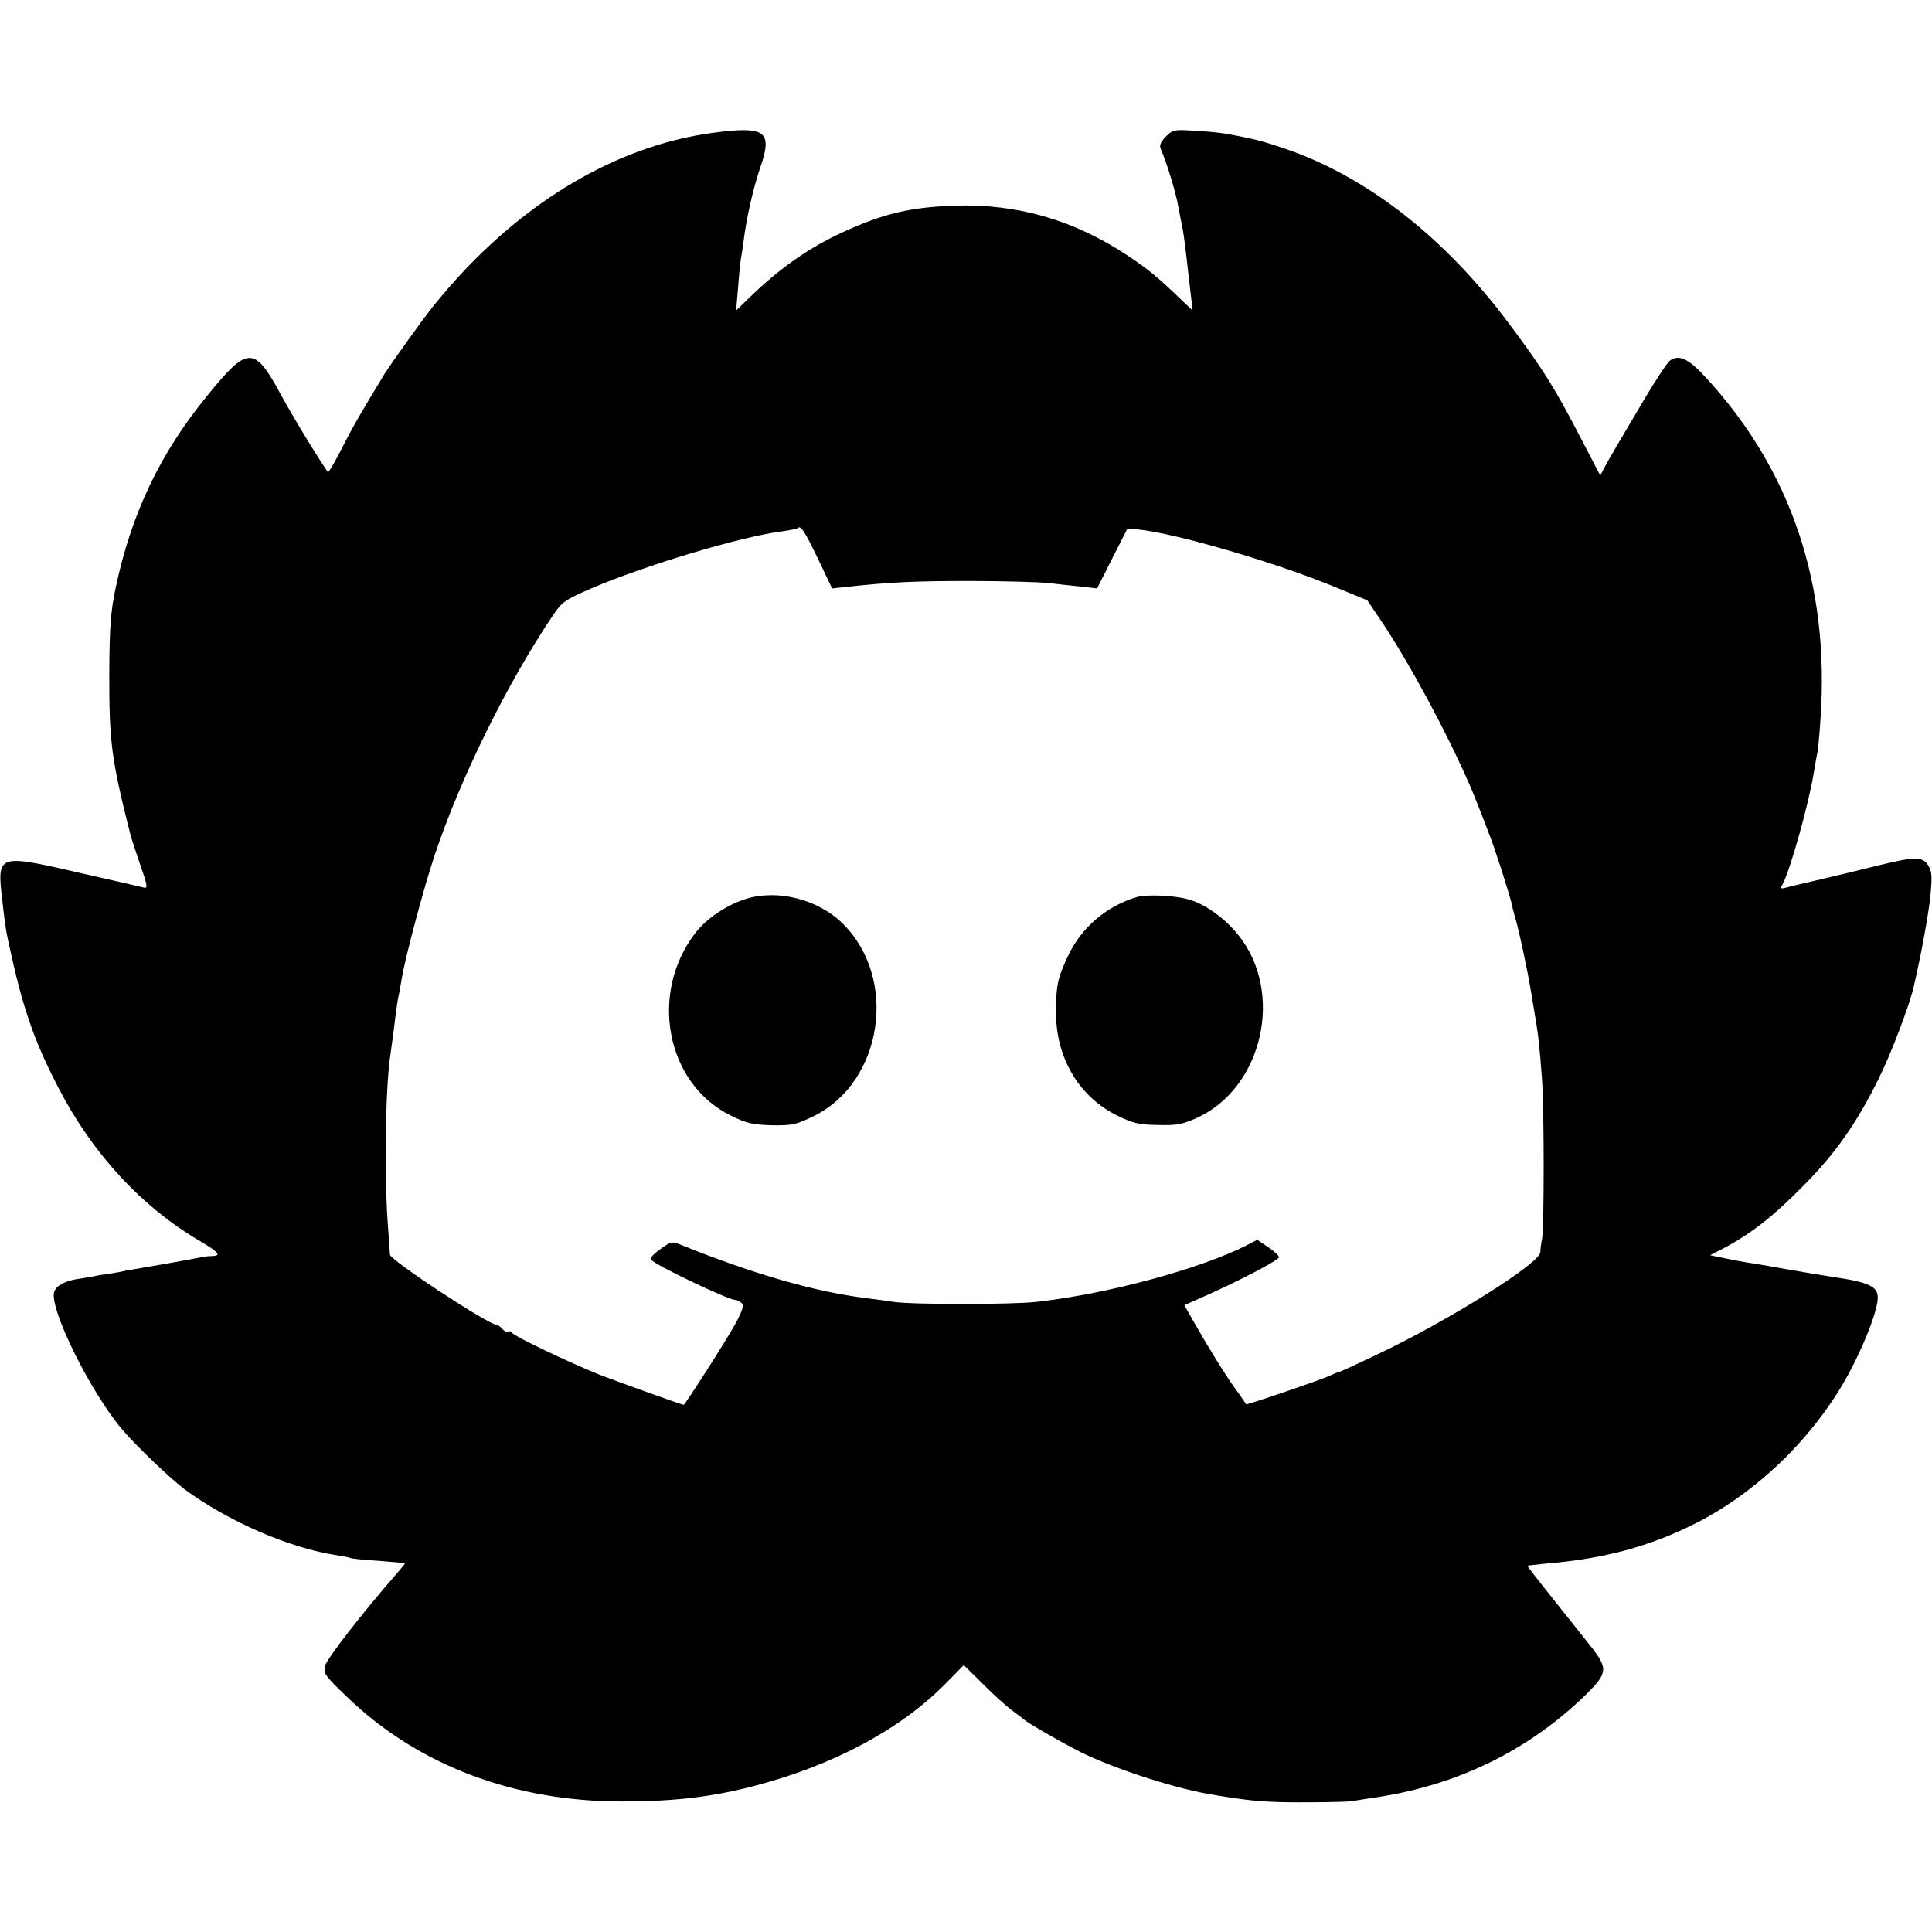
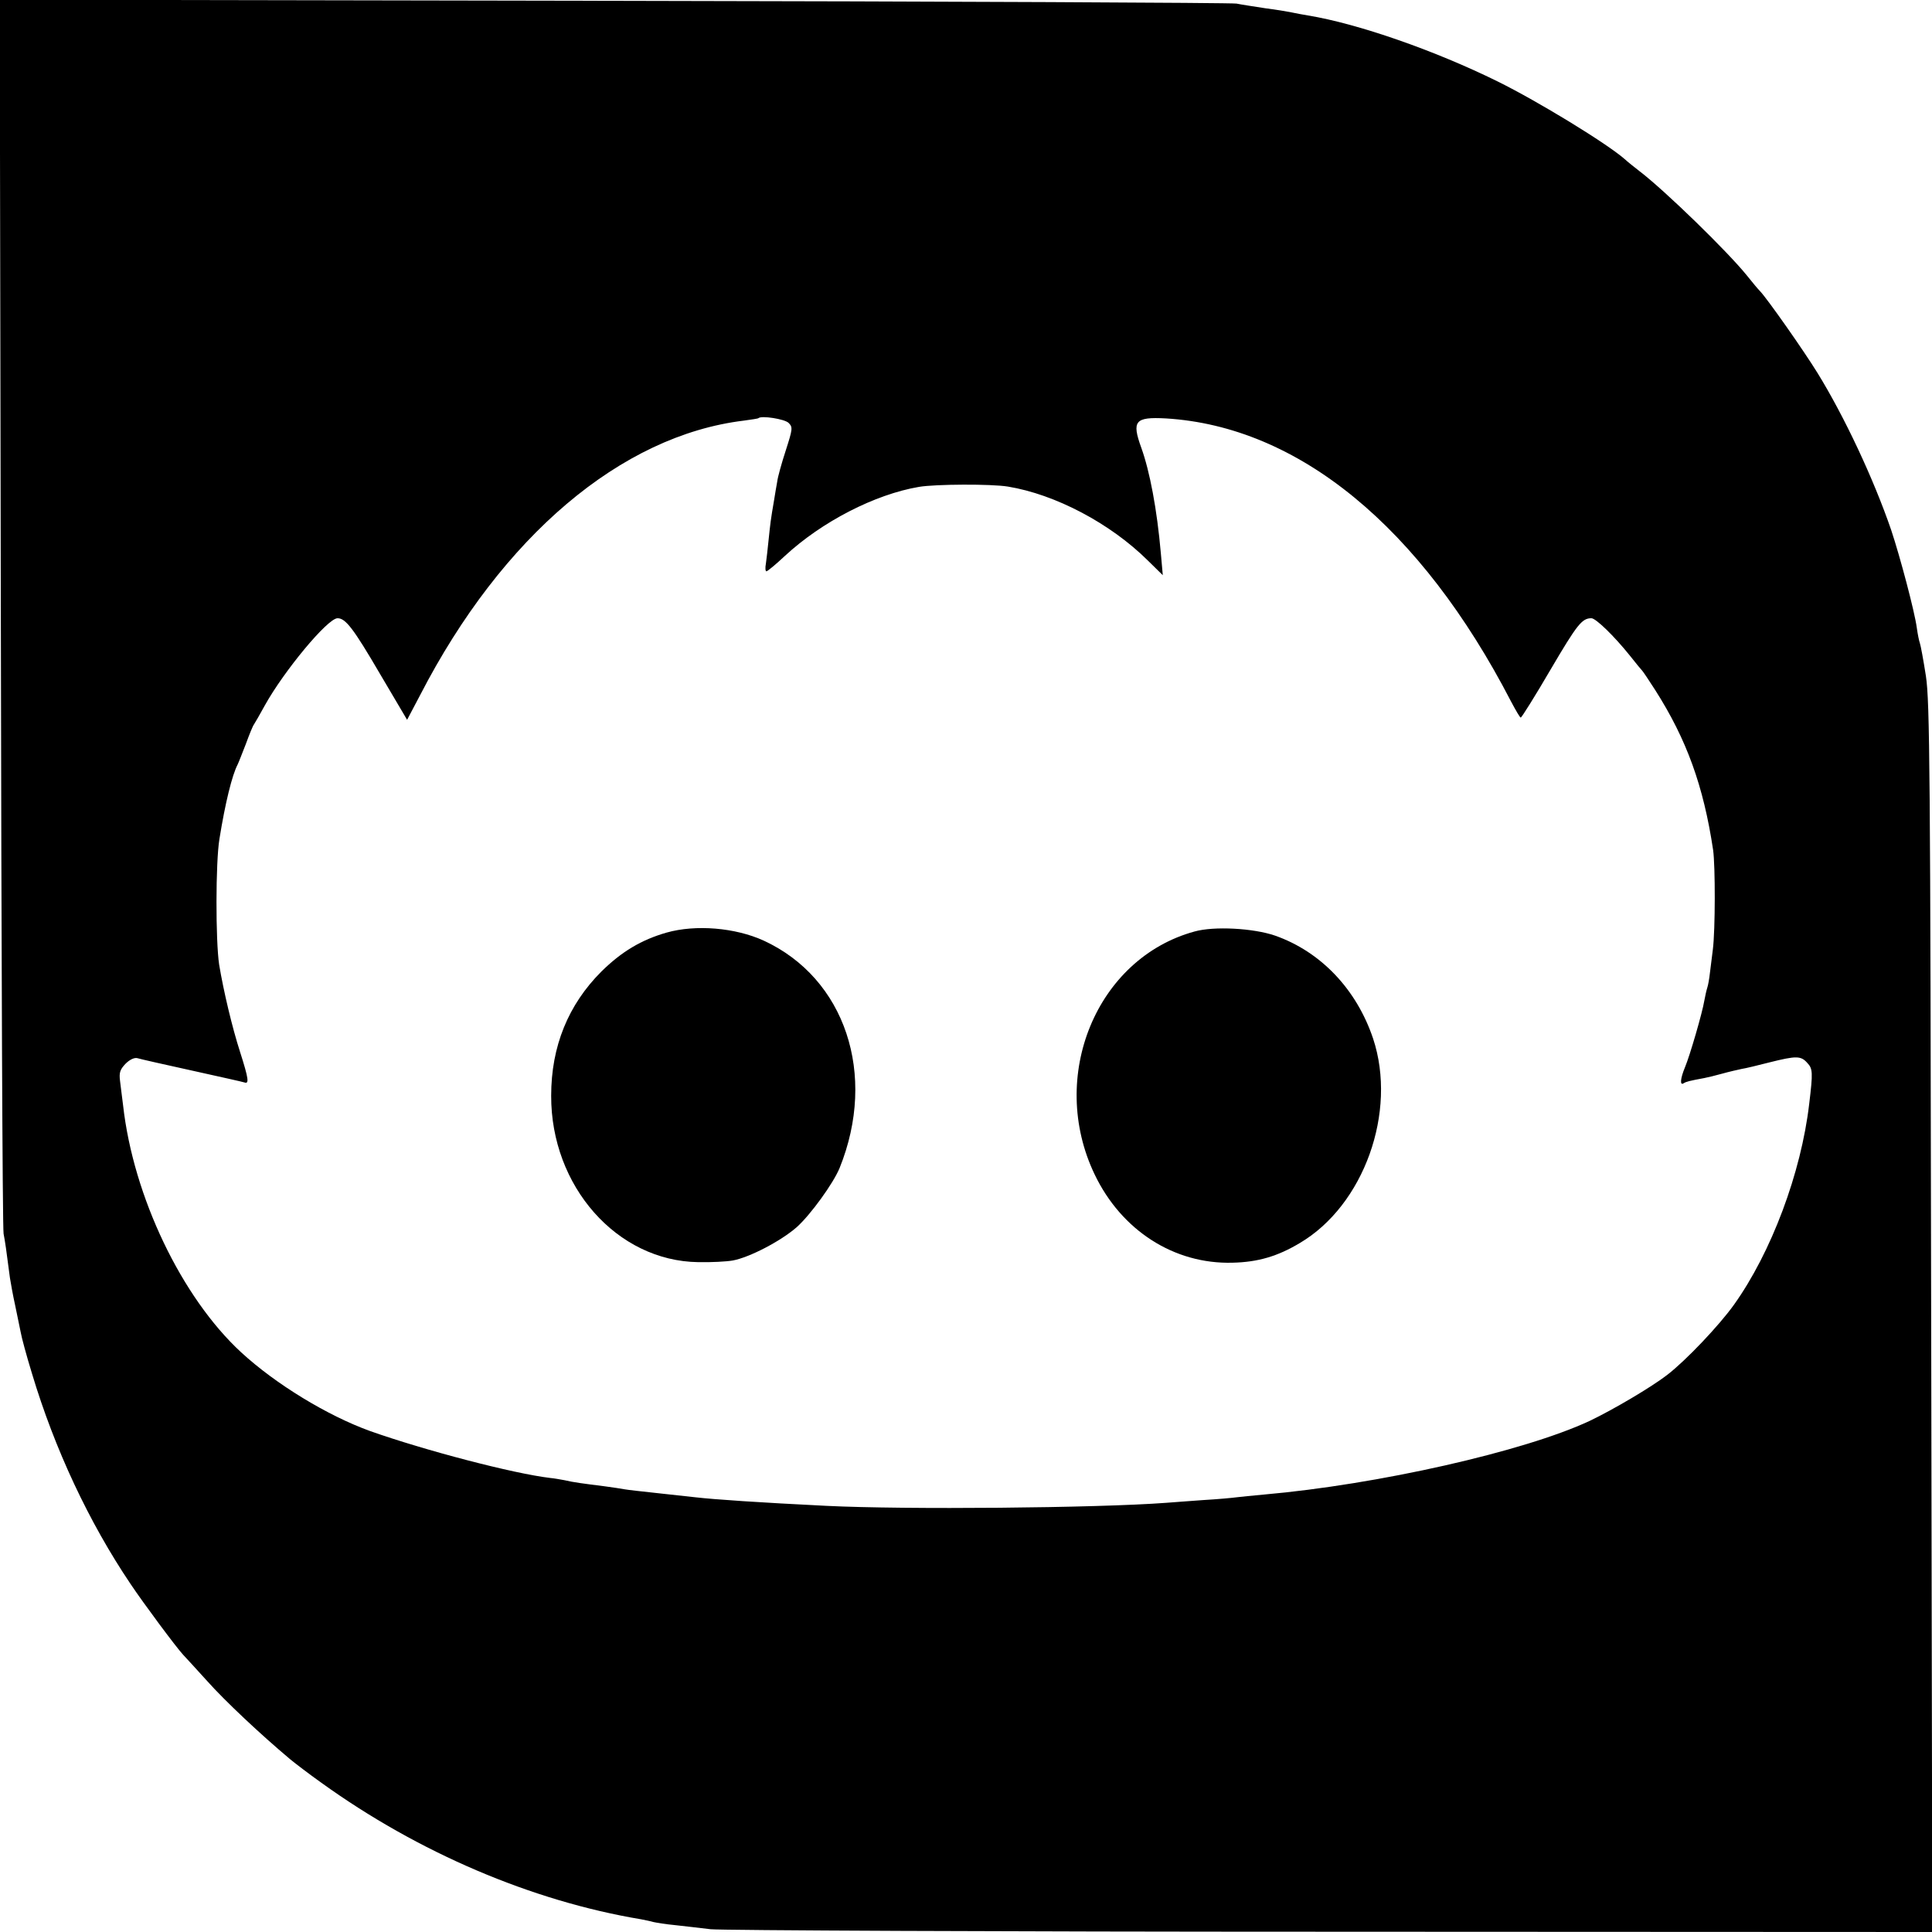
<svg xmlns="http://www.w3.org/2000/svg" version="1.0" width="700pt" height="700pt" viewBox="0 0 700 700" preserveAspectRatio="xMidYMid meet">
  <g transform="translate(0,700) scale(0.1,-0.1)" fill="#000000" stroke="none">
-     <path d="M2585 6519 c-369 -49 -729 -272 -1015 -628 -36 -44 -155 -211 -177 -246 -83 -137 -116 -193 -153 -267 -25 -49 -48 -88 -51 -88 -6 0 -132 206 -174 285 -94 173 -118 172 -266 -11 -170 -208 -274 -428 -330 -694 -18 -87 -22 -139 -23 -300 -1 -259 7 -319 78 -600 2 -8 18 -55 34 -103 26 -74 28 -87 14 -83 -34 8 -111 26 -284 65 -232 53 -247 48 -233 -82 13 -116 15 -132 26 -182 50 -233 90 -351 180 -525 124 -240 303 -434 516 -558 67 -40 76 -52 41 -53 -13 0 -30 -2 -38 -4 -8 -2 -67 -13 -130 -24 -63 -11 -128 -22 -145 -25 -16 -4 -46 -9 -65 -12 -19 -2 -46 -7 -60 -10 -14 -2 -38 -7 -55 -9 -44 -8 -73 -25 -79 -47 -16 -62 129 -356 243 -493 51 -61 178 -182 231 -222 160 -117 382 -213 551 -238 24 -4 46 -8 49 -10 3 -2 48 -7 100 -10 52 -4 96 -8 97 -9 1 -1 -10 -15 -25 -32 -127 -145 -258 -314 -264 -339 -7 -28 -1 -36 78 -112 256 -248 606 -381 1000 -380 185 0 323 16 476 56 285 74 529 204 692 369 l68 69 67 -66 c36 -37 84 -80 106 -97 22 -16 42 -31 45 -34 12 -12 132 -81 205 -118 127 -63 358 -137 488 -156 20 -4 52 -8 70 -11 81 -12 141 -16 267 -15 74 0 146 2 160 4 14 3 59 10 100 16 290 46 545 173 748 372 79 79 80 93 7 184 -166 208 -222 279 -221 281 1 1 32 4 69 8 208 17 375 62 541 146 215 109 410 294 537 511 47 81 97 194 115 263 22 82 4 95 -171 121 -22 3 -92 15 -155 26 -63 11 -124 22 -136 23 -11 2 -47 8 -79 15 l-59 12 29 15 c111 56 196 121 315 243 109 110 187 221 264 376 45 89 116 274 131 344 28 122 55 271 60 333 6 63 4 82 -9 102 -22 33 -48 32 -194 -4 -64 -16 -160 -39 -212 -51 -52 -12 -103 -24 -113 -27 -16 -4 -17 -2 -7 16 27 52 89 273 110 391 6 36 13 76 16 90 2 14 7 66 10 115 34 487 -107 905 -419 1241 -60 65 -94 80 -126 58 -10 -7 -59 -81 -107 -164 -49 -83 -94 -158 -99 -168 -6 -9 -19 -32 -29 -51 l-18 -34 -67 129 c-100 193 -140 256 -264 422 -235 315 -518 535 -819 636 -73 24 -87 28 -150 41 -71 14 -88 16 -165 21 -79 5 -83 5 -109 -21 -17 -17 -24 -31 -19 -43 24 -56 55 -159 64 -209 6 -32 13 -69 16 -83 5 -26 11 -74 20 -157 3 -27 8 -68 11 -93 l5 -45 -38 36 c-89 86 -122 113 -199 164 -193 128 -398 187 -624 180 -165 -6 -260 -29 -410 -98 -119 -55 -219 -125 -324 -225 l-59 -57 7 80 c3 44 8 91 10 105 3 14 7 43 10 65 11 89 36 197 61 269 45 131 19 150 -170 125z m377 -1540 l53 -111 55 6 c158 17 244 21 445 21 121 0 247 -4 280 -7 33 -4 87 -10 120 -13 l60 -7 55 109 55 108 35 -3 c133 -12 500 -119 720 -210 l114 -47 54 -80 c102 -154 232 -395 316 -587 20 -44 87 -219 91 -233 1 -5 5 -17 8 -25 10 -27 47 -146 52 -166 2 -10 10 -44 19 -74 15 -56 40 -176 51 -240 3 -19 10 -60 15 -90 13 -75 18 -118 27 -240 8 -112 8 -538 0 -580 -3 -14 -6 -35 -6 -47 -2 -40 -327 -245 -588 -369 -73 -35 -136 -64 -139 -64 -3 0 -20 -7 -37 -15 -38 -17 -299 -106 -302 -103 -1 2 -17 26 -37 53 -39 54 -102 156 -154 248 l-33 58 72 32 c127 56 272 132 271 142 0 6 -18 22 -40 37 l-39 26 -36 -19 c-171 -87 -509 -178 -764 -206 -88 -10 -454 -10 -517 0 -27 4 -69 10 -95 13 -188 23 -409 86 -679 195 -29 12 -35 10 -73 -18 -31 -23 -38 -33 -29 -40 35 -28 279 -143 302 -143 7 0 17 -5 24 -12 8 -8 2 -27 -25 -77 -33 -60 -181 -291 -186 -291 -6 0 -259 91 -302 108 -114 46 -314 141 -321 154 -3 5 -9 6 -14 3 -4 -3 -13 2 -20 10 -7 8 -16 15 -21 15 -29 0 -385 234 -386 254 -1 6 -4 63 -9 126 -12 185 -7 491 11 602 2 13 6 46 10 73 10 83 15 119 20 141 3 12 7 39 11 60 11 71 82 337 120 449 95 282 262 620 429 868 32 47 43 54 137 95 197 84 542 188 693 207 28 4 52 9 54 11 12 12 24 -6 73 -107z" />
-     <path d="M2699 3742 c-69 -23 -137 -69 -177 -119 -172 -219 -110 -549 126 -665 57 -28 78 -33 149 -35 76 -1 87 2 155 35 246 124 302 494 104 693 -90 91 -240 129 -357 91z" />
-     <path d="M4120 3750 c-110 -32 -203 -111 -251 -215 -37 -78 -43 -107 -43 -205 1 -165 84 -304 222 -372 57 -28 78 -33 147 -34 68 -2 89 2 142 26 239 109 317 456 149 663 -49 61 -121 112 -179 128 -51 15 -153 19 -187 9z" />
+     <path d="M3 4783 c2 -1220 6 -2234 10 -2253 6 -32 9 -52 23 -160 3 -19 11 -64 19 -100 8 -36 16 -80 20 -97 3 -18 21 -85 41 -150 82 -273 206 -538 357 -762 46 -69 168 -233 191 -257 6 -6 45 -49 86 -94 65 -73 194 -194 300 -283 18 -15 69 -54 114 -86 351 -253 763 -429 1159 -495 15 -3 35 -7 45 -10 9 -2 44 -8 77 -11 33 -4 92 -10 130 -15 39 -4 1050 -9 2248 -9 l2178 -1 -4 2222 c-3 1993 -5 2234 -19 2328 -9 58 -19 112 -22 120 -3 8 -8 33 -11 55 -8 60 -61 259 -93 355 -64 186 -169 410 -267 569 -50 81 -182 269 -208 296 -7 7 -28 32 -47 56 -70 87 -297 308 -390 379 -18 14 -42 33 -54 44 -64 56 -312 208 -460 281 -227 112 -505 209 -687 239 -19 3 -45 8 -59 11 -14 3 -56 10 -95 15 -38 6 -86 13 -105 17 -19 3 -1035 8 -2258 10 l-2223 4 4 -2218z m2854 685 c16 -16 15 -22 -10 -100 -15 -46 -29 -96 -31 -113 -3 -16 -8 -46 -11 -65 -13 -75 -14 -87 -20 -144 -3 -33 -8 -72 -10 -88 -3 -15 -2 -28 2 -28 5 1 35 26 67 56 134 124 326 223 486 250 59 10 262 11 322 1 171 -28 371 -133 507 -268 l54 -53 -7 79 c-14 160 -40 297 -71 383 -35 97 -23 112 89 106 480 -29 923 -392 1251 -1026 17 -32 32 -58 35 -58 3 0 52 78 108 174 97 165 114 186 148 186 16 0 82 -64 139 -135 22 -28 42 -52 45 -55 3 -3 24 -34 47 -70 114 -179 175 -347 210 -580 8 -58 8 -289 -1 -360 -4 -30 -9 -70 -11 -88 -2 -18 -6 -41 -9 -50 -3 -9 -8 -31 -11 -48 -7 -43 -52 -198 -70 -241 -17 -41 -19 -67 -5 -58 9 6 21 9 75 19 11 2 40 9 65 16 25 7 56 14 70 17 14 2 59 13 102 24 96 24 113 24 136 -2 20 -21 21 -34 7 -149 -29 -249 -137 -538 -273 -728 -53 -74 -173 -201 -242 -254 -57 -44 -196 -126 -280 -166 -237 -111 -769 -231 -1180 -267 -41 -4 -86 -8 -100 -10 -14 -2 -68 -7 -120 -10 -52 -4 -113 -8 -135 -10 -254 -19 -947 -25 -1230 -11 -243 12 -405 23 -475 31 -19 2 -81 9 -137 15 -56 6 -110 12 -120 14 -10 2 -43 7 -73 11 -79 10 -111 14 -145 22 -16 3 -39 7 -51 8 -135 16 -455 100 -653 170 -155 56 -342 170 -467 285 -216 199 -391 565 -428 895 -4 28 -8 67 -11 88 -4 31 0 42 20 63 15 15 32 23 43 20 9 -3 98 -23 198 -45 99 -22 185 -41 190 -43 17 -6 15 13 -16 110 -29 90 -60 221 -76 317 -13 87 -13 370 1 455 21 131 46 232 66 270 4 8 17 42 30 75 12 33 25 65 29 70 4 6 22 37 40 70 69 124 227 315 263 315 29 0 57 -36 154 -202 l98 -166 48 91 c296 573 727 939 1172 993 28 4 51 7 53 9 11 10 94 -3 109 -17z" />
+     <path d="M2415 3621 c-91 -26 -163 -69 -236 -141 -120 -120 -182 -271 -182 -450 -1 -328 238 -599 533 -603 47 -1 103 2 125 6 60 11 174 70 232 121 50 45 132 158 155 214 137 339 20 688 -275 824 -103 47 -246 59 -352 29z" />
+     <path d="M4328 3625 c-355 -97 -532 -525 -362 -880 97 -203 288 -326 500 -320 91 2 163 23 243 71 233 137 354 476 266 741 -60 179 -190 315 -355 373 -78 27 -221 35 -292 15z" />
  </g>
</svg>
